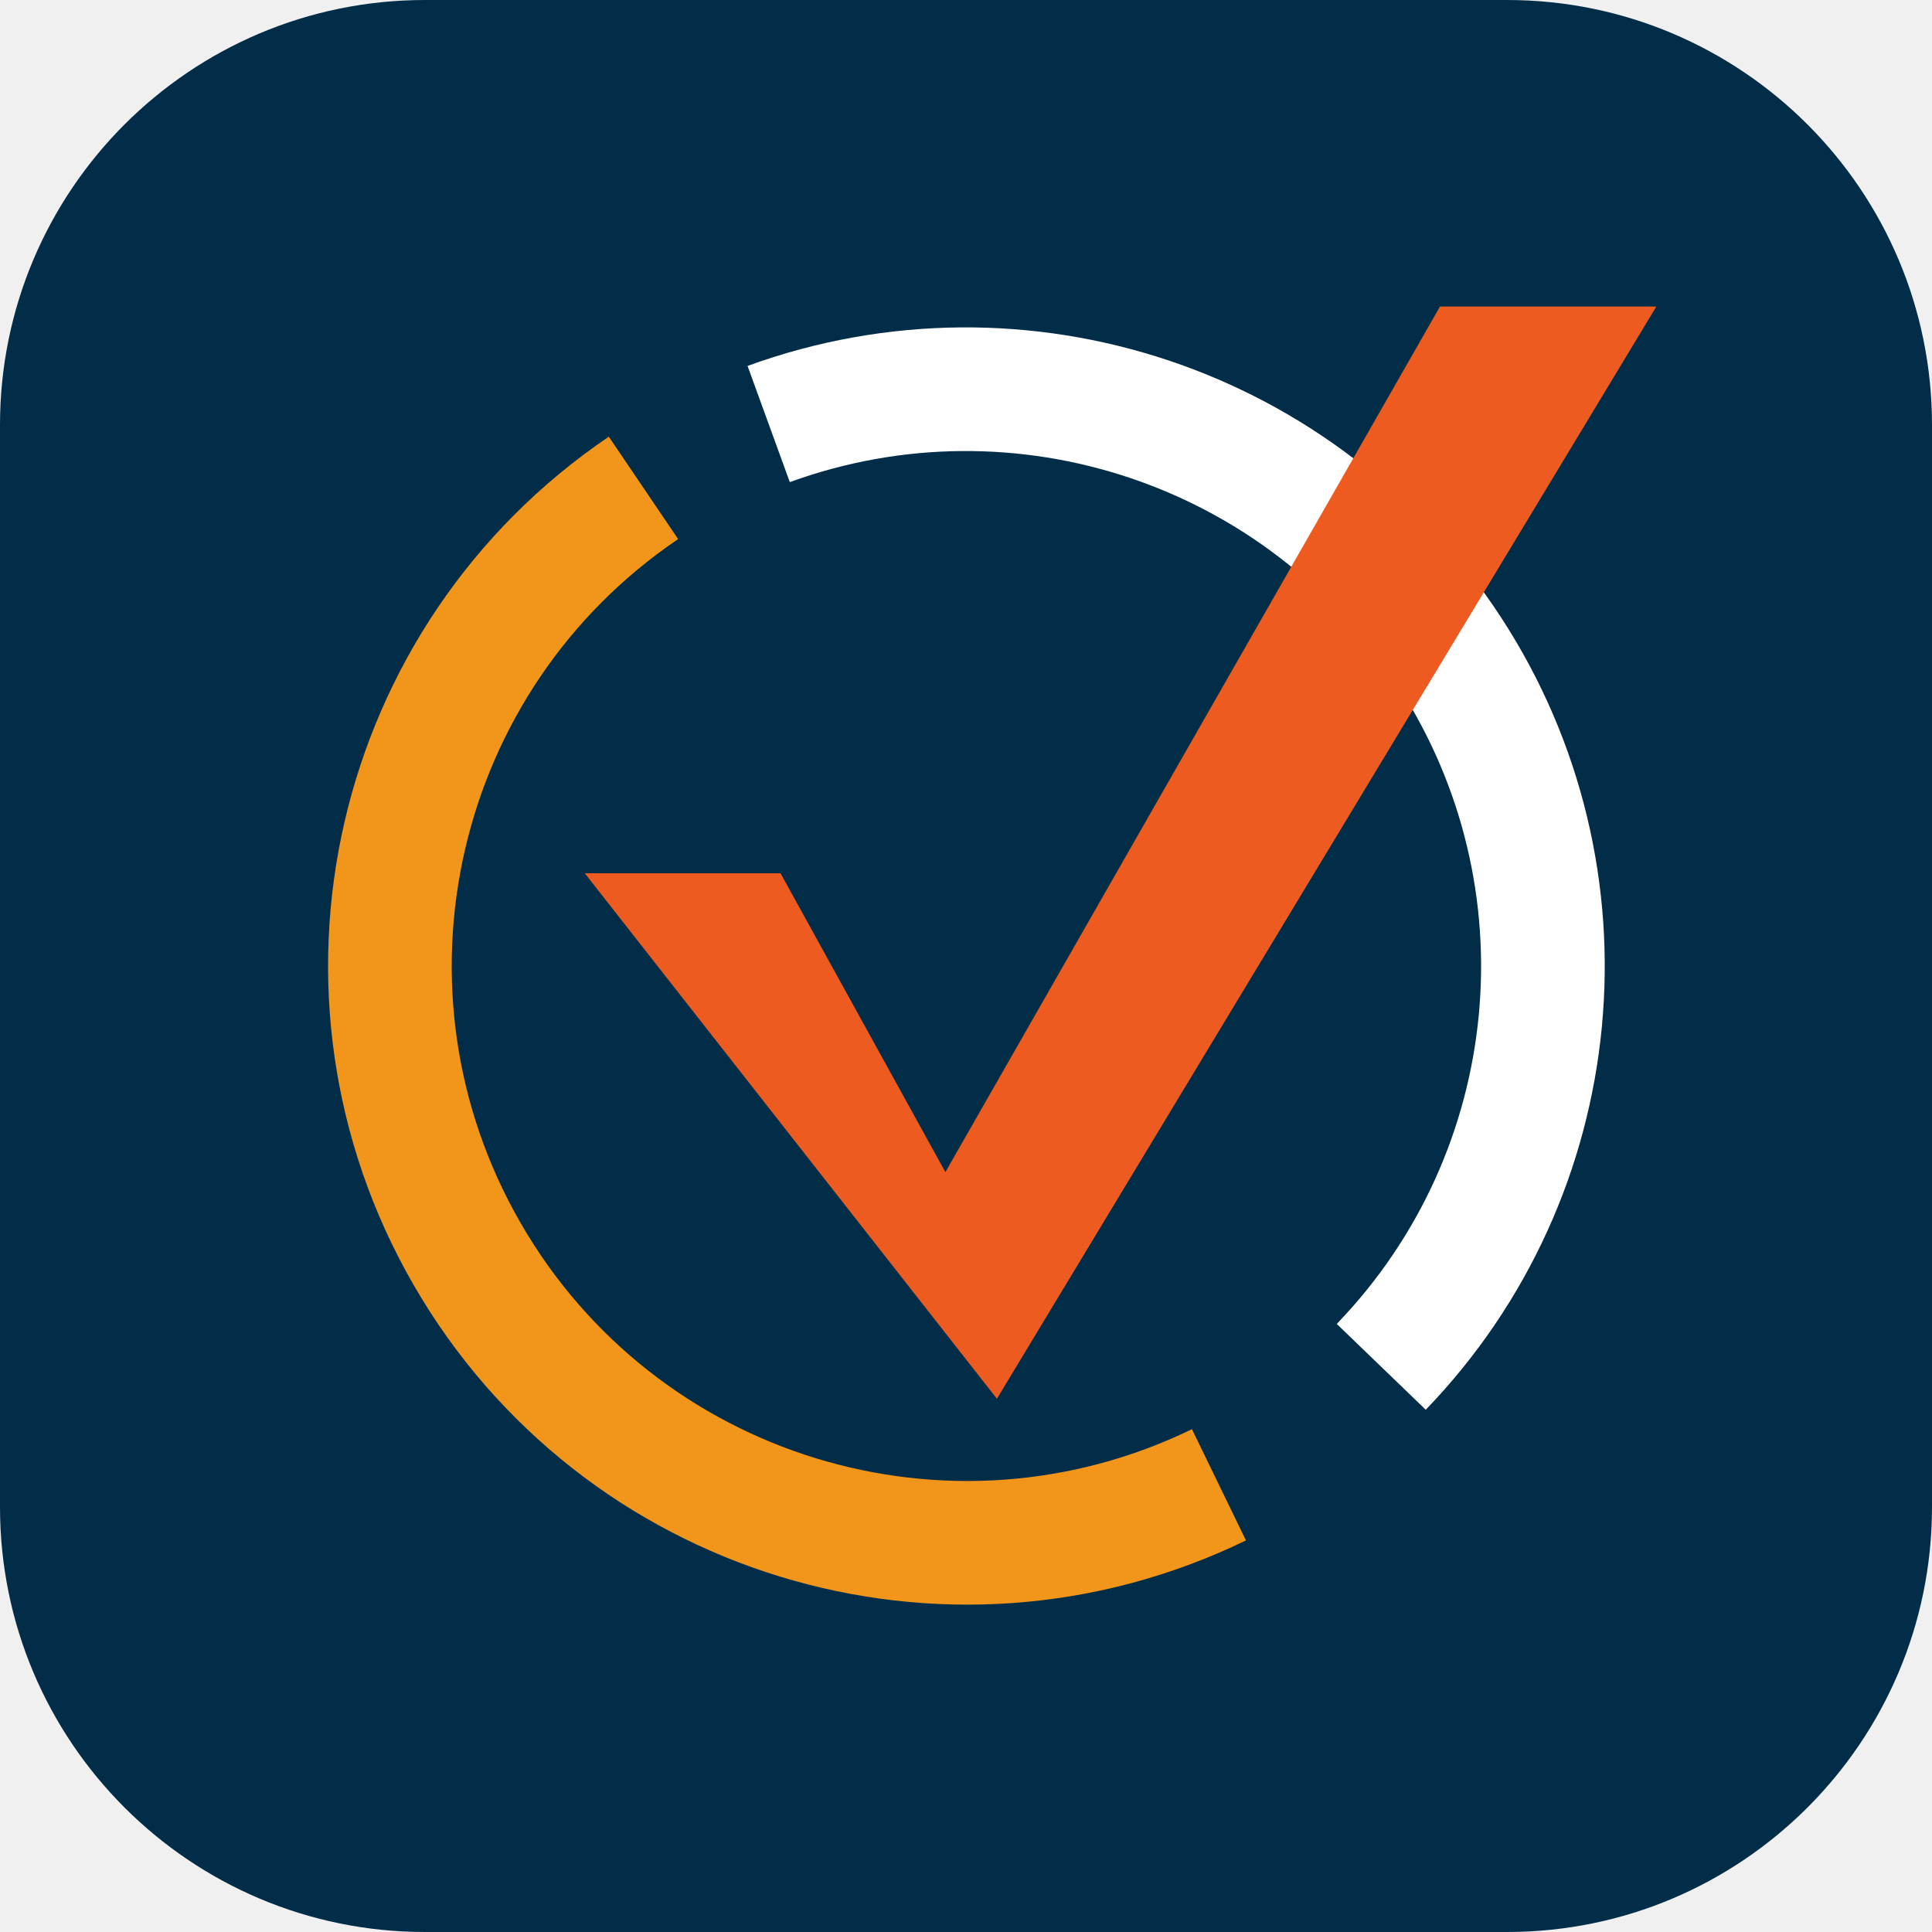
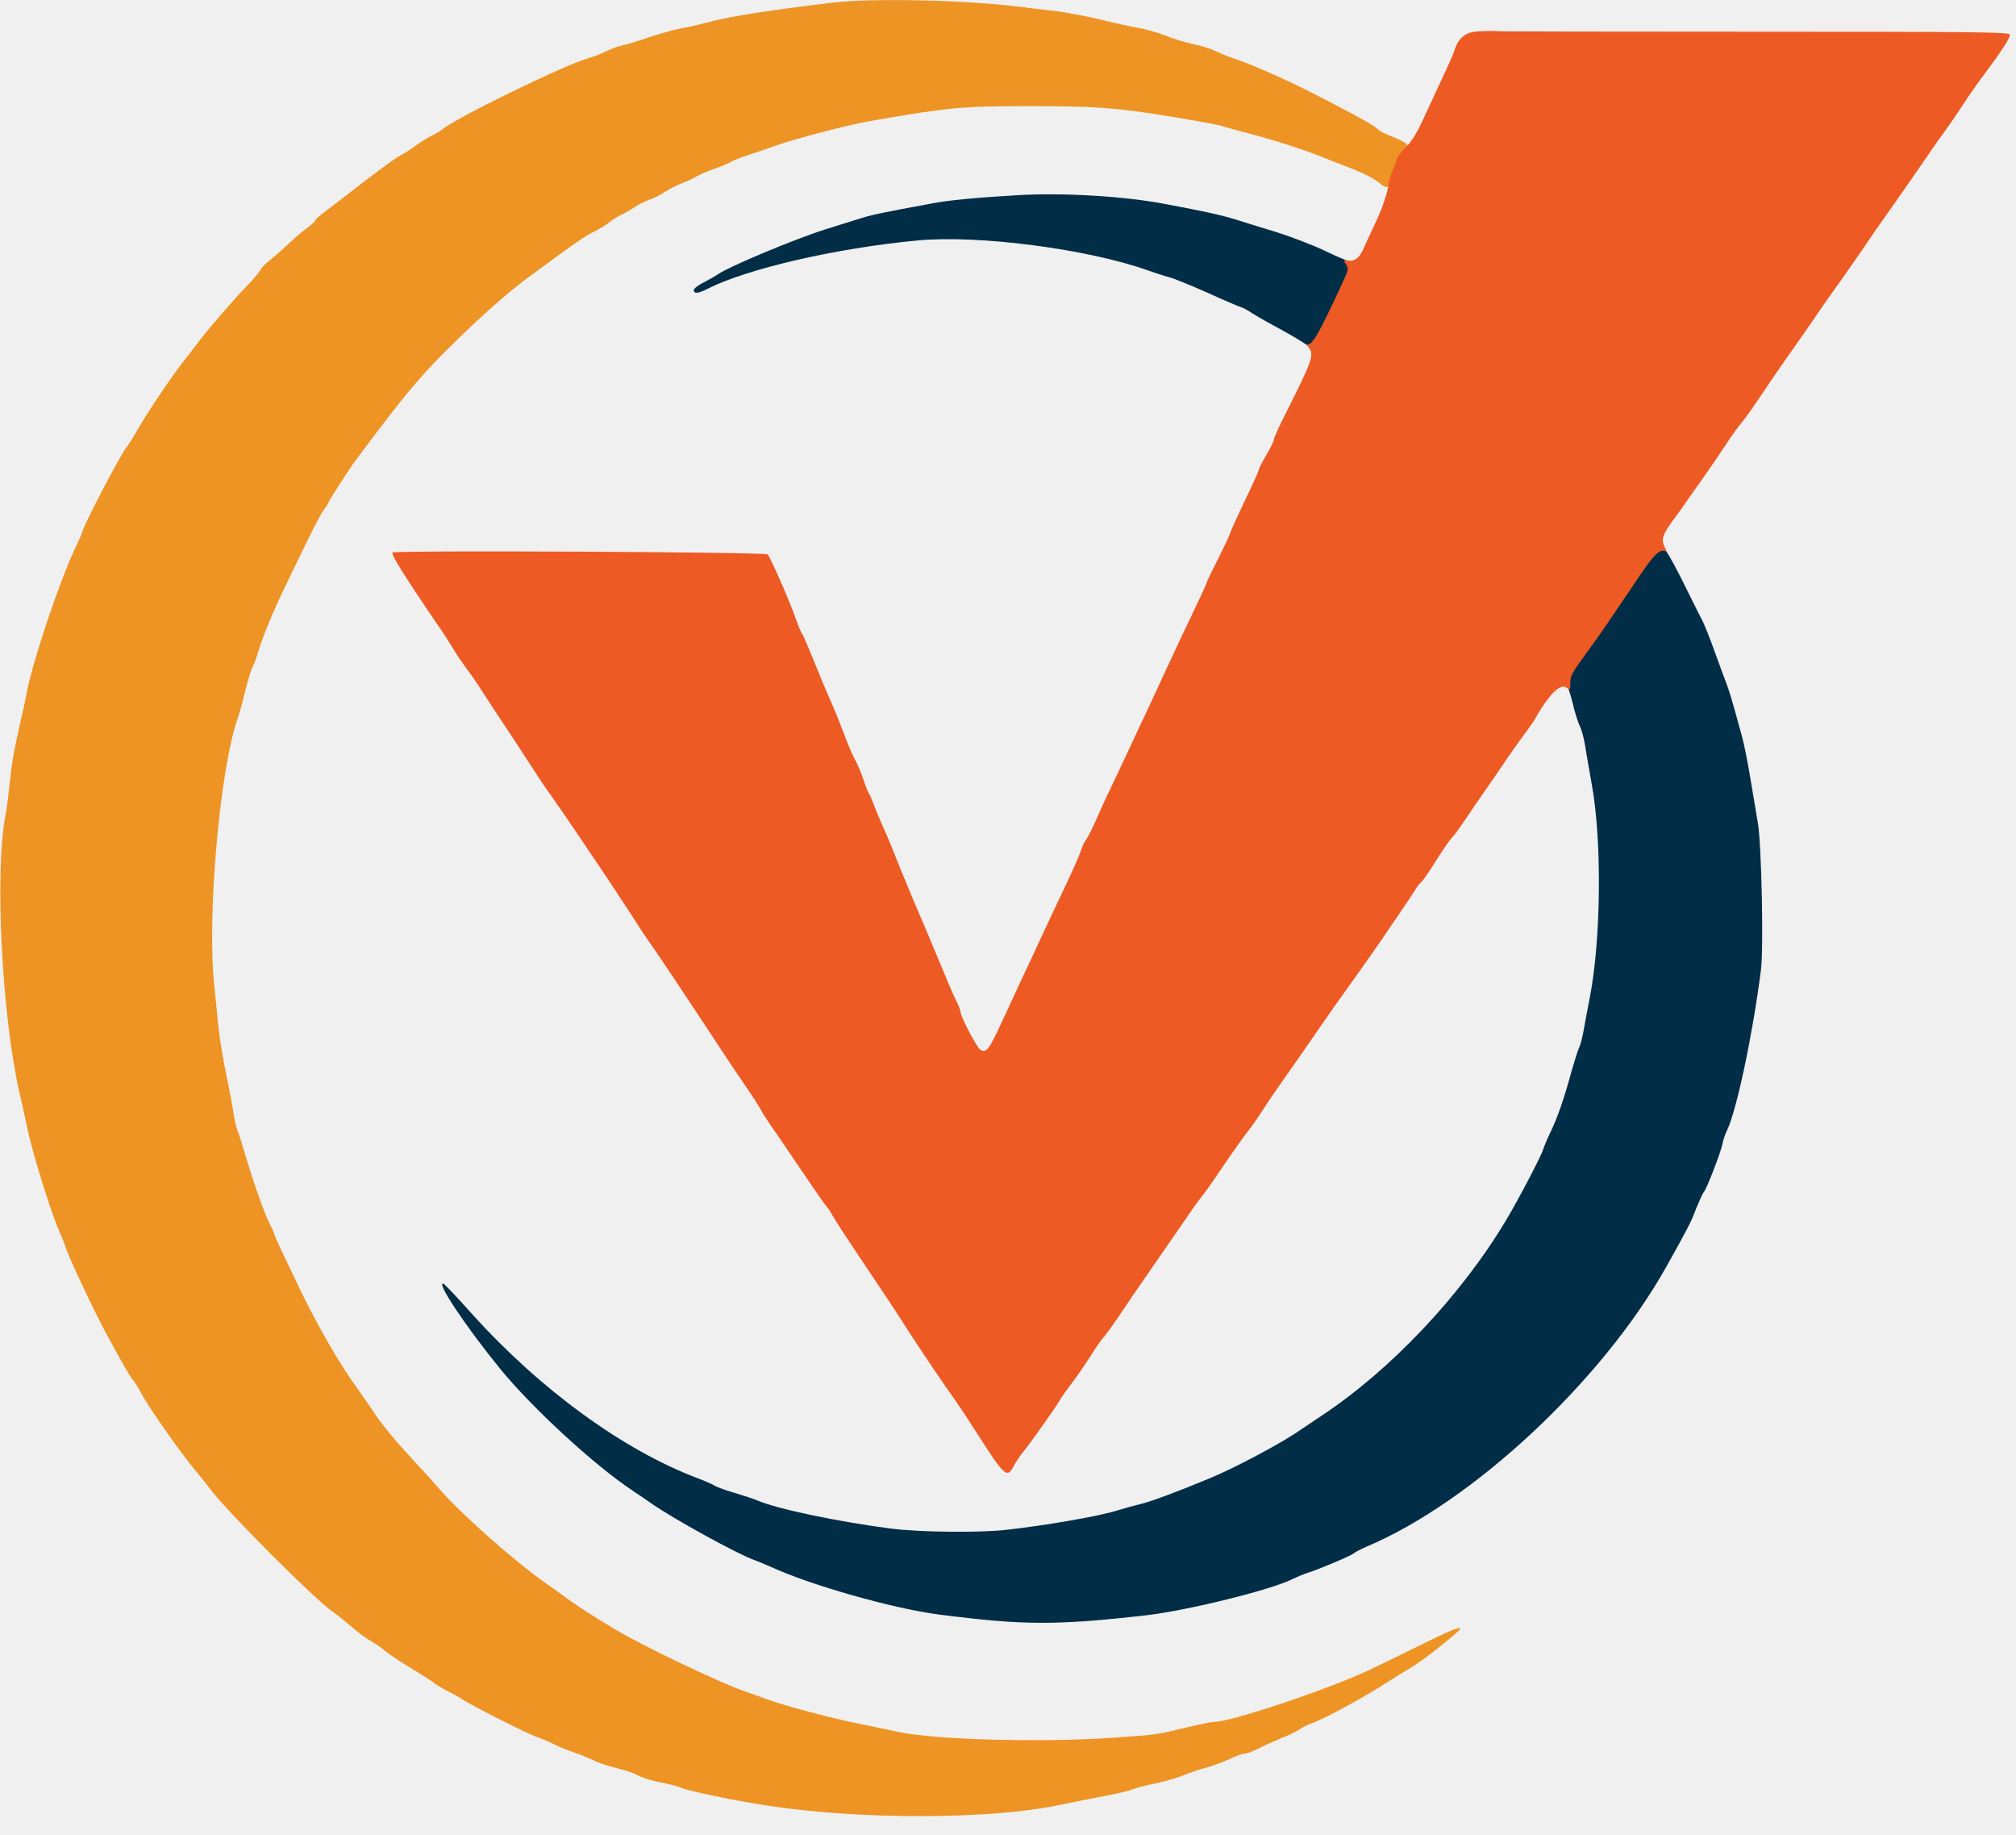
- <svg xmlns="http://www.w3.org/2000/svg" viewBox="0 0 300 300">
-   <rect width="300" height="300" rx="66" fill="#012D48" />
-   <g transform="translate(30 30) scale(0.8)">
-     <path d="M199.1 250.7A112 112 0 0 1 87.4 57.2" fill="none" stroke="#F2961B" stroke-width="24" />
-     <path d="M111.7 44.8A112 112 0 0 1 230.6 227.8" fill="none" stroke="#FFFFFF" stroke-width="24" />
-     <path d="M76 132H114L146 190L242 22H284L156 234Z" fill="#ED5B20" />
+ <svg xmlns="http://www.w3.org/2000/svg" viewBox="0 0 100 91" width="100" height="91">
+   <g transform="translate(0 0) scale(0.09251) translate(-2128 -63)">
+     <g fill="#EE9425" transform="translate(0 2211) scale(0.1 -0.1)">
+       <path d="M25735 21465 c-341 -42 -521 -70 -638 -99 -72 -19 -151 -37 -175 -40 -23 -4 -95 -24 -160 -45 -64 -22 -133 -43 -152 -46 -19 -4 -55 -18 -80 -30 -25 -13 -72 -31 -104 -40 -129 -38 -710 -321 -776 -380 -8 -7 -35 -23 -60 -35 -25 -13 -61 -35 -80 -50 -19 -15 -51 -36 -71 -46 -37 -19 -136 -92 -297 -217 -48 -37 -106 -82 -129 -99 -24 -18 -43 -35 -43 -40 0 -4 -19 -22 -42 -39 -24 -17 -70 -56 -103 -88 -33 -31 -77 -70 -98 -86 -21 -15 -43 -39 -50 -51 -7 -13 -37 -50 -68 -81 -70 -72 -201 -223 -254 -292 -22 -29 -60 -79 -85 -110 -80 -103 -204 -288 -262 -391 -17 -30 -39 -64 -48 -75 -33 -39 -240 -436 -240 -460 0 -3 -15 -38 -34 -77 -85 -180 -224 -591 -261 -773 -8 -44 -26 -127 -40 -185 -32 -143 -43 -207 -55 -328 -6 -57 -15 -125 -20 -150 -60 -299 -20 -1080 75 -1492 13 -58 32 -141 41 -185 26 -129 126 -452 171 -553 14 -31 32 -77 40 -102 17 -52 156 -345 211 -446 6 -11 37 -66 68 -124 32 -58 65 -114 75 -125 10 -11 31 -45 47 -75 37 -71 208 -315 281 -402 31 -37 68 -84 84 -105 79 -111 565 -597 658 -661 13 -8 43 -32 66 -51 77 -65 108 -89 148 -112 22 -12 54 -35 70 -49 17 -15 77 -56 135 -90 58 -35 114 -71 125 -80 11 -10 45 -30 75 -45 30 -15 66 -35 80 -45 41 -29 352 -186 395 -200 22 -7 65 -25 95 -40 30 -15 80 -35 110 -45 30 -10 75 -29 101 -41 25 -13 83 -32 128 -43 45 -11 96 -28 114 -39 17 -11 69 -27 115 -36 46 -9 98 -22 116 -30 45 -19 293 -70 466 -96 500 -76 1195 -74 1565 5 61 13 164 33 230 46 66 12 136 28 155 36 19 8 76 23 127 33 51 11 118 30 150 44 32 13 86 31 120 40 34 9 90 30 125 46 35 17 72 30 84 30 12 0 43 12 70 26 27 14 82 39 123 56 41 16 87 38 102 49 15 11 46 26 67 33 70 25 281 140 410 224 37 24 83 53 102 63 54 31 152 104 254 191 63 54 12 38 -166 -50 -101 -50 -231 -113 -289 -141 -210 -101 -746 -281 -836 -281 -13 0 -79 -13 -146 -29 -168 -41 -157 -39 -394 -56 -381 -27 -949 -12 -1153 30 -36 8 -132 28 -215 45 -158 32 -403 97 -495 132 -30 11 -85 30 -121 43 -133 46 -555 248 -695 333 -123 74 -200 124 -259 167 -33 25 -82 60 -110 79 -165 115 -463 379 -575 511 -24 28 -85 95 -136 150 -109 118 -172 195 -222 273 -21 31 -56 82 -78 112 -85 114 -219 346 -309 536 -31 65 -75 156 -96 201 -21 44 -39 85 -39 90 0 4 -11 28 -24 53 -27 51 -90 230 -131 370 -15 52 -33 109 -40 125 -7 17 -18 62 -23 100 -6 39 -24 135 -41 215 -17 80 -35 195 -41 255 -6 61 -15 155 -21 210 -40 369 29 1159 125 1433 8 22 27 89 41 149 15 59 33 117 40 128 6 11 20 47 29 80 23 77 75 204 135 330 27 55 81 168 121 250 40 83 83 164 96 182 13 17 24 34 24 37 0 7 112 181 145 226 306 409 372 485 644 742 101 95 206 184 289 245 244 180 305 222 352 244 25 12 61 34 81 50 19 15 48 33 65 40 16 7 47 25 69 40 22 14 56 31 76 38 20 6 58 25 85 43 27 17 67 37 89 45 21 7 57 24 80 37 22 13 65 31 95 41 30 10 69 26 85 35 17 10 62 28 100 40 39 12 99 33 135 46 101 37 393 114 515 135 425 74 488 80 865 80 324 0 439 -8 680 -45 152 -24 331 -56 340 -61 4 -2 67 -20 141 -39 141 -37 314 -92 414 -134 33 -13 88 -35 123 -48 82 -31 140 -61 175 -90 40 -33 57 -20 92 68 16 40 37 84 47 97 26 34 9 55 -71 86 -38 14 -75 33 -81 40 -14 16 -82 56 -215 125 -49 26 -108 56 -130 67 -132 69 -340 161 -425 188 -30 10 -75 28 -100 40 -25 13 -79 30 -120 38 -41 9 -109 29 -150 46 -41 16 -106 35 -145 41 -38 7 -132 27 -207 46 -76 18 -184 38 -240 45 -57 6 -132 15 -168 20 -295 39 -812 51 -1035 24z" />
+     </g>
+     <g fill="#022D47" transform="translate(0 2211) scale(0.1 -0.1)">
+       <path d="M26725 20433 c-218 -13 -355 -26 -445 -43 -277 -51 -330 -62 -400 -85 -41 -13 -119 -37 -173 -54 -170 -54 -516 -199 -577 -241 -14 -10 -49 -29 -77 -44 -29 -14 -53 -33 -53 -41 0 -21 24 -19 72 6 212 108 691 219 1128 260 326 31 917 -46 1239 -162 31 -11 80 -27 110 -35 29 -8 122 -46 205 -83 83 -38 163 -72 176 -76 14 -4 36 -16 50 -25 14 -10 50 -31 80 -48 147 -80 198 -110 227 -132 39 -28 72 -8 94 57 6 18 25 61 43 96 101 192 132 297 90 297 -7 0 -67 25 -131 56 -65 31 -183 76 -263 101 -80 24 -179 55 -220 68 -41 13 -124 33 -185 45 -60 12 -141 28 -180 35 -218 43 -560 64 -810 48z" />
+       <path d="M30137 18527 c-18 -19 -56 -70 -85 -113 -29 -43 -63 -95 -77 -114 -13 -19 -42 -62 -64 -95 -46 -68 -130 -186 -179 -252 -59 -80 -68 -107 -49 -148 9 -20 24 -68 33 -108 9 -39 25 -88 34 -108 10 -19 23 -66 29 -105 6 -38 22 -132 36 -209 55 -300 50 -833 -11 -1145 -8 -41 -22 -113 -30 -159 -8 -47 -20 -94 -26 -105 -6 -10 -23 -65 -39 -120 -42 -154 -76 -252 -113 -330 -19 -39 -37 -82 -41 -96 -9 -33 -135 -274 -199 -380 -241 -404 -619 -804 -991 -1050 -49 -33 -101 -68 -115 -77 -91 -65 -352 -204 -487 -259 -178 -74 -319 -126 -373 -138 -30 -7 -88 -23 -129 -36 -101 -30 -373 -77 -586 -101 -142 -16 -466 -13 -619 7 -284 37 -610 105 -716 151 -19 8 -73 26 -120 40 -47 13 -95 31 -107 38 -12 8 -53 26 -90 40 -399 150 -844 474 -1210 879 -79 89 -149 162 -154 164 -46 17 115 -225 303 -456 171 -209 503 -515 706 -650 31 -21 80 -54 107 -73 116 -81 461 -271 550 -302 22 -8 60 -24 85 -35 214 -99 657 -225 905 -257 452 -58 626 -59 1111 -4 223 26 669 136 784 194 25 12 61 27 80 33 58 18 232 91 249 105 9 8 39 23 66 35 570 239 1268 891 1610 1502 118 211 131 236 159 310 17 41 35 82 42 90 17 21 92 216 100 259 4 20 14 52 24 71 51 106 137 508 182 860 15 114 3 675 -16 785 -8 50 -27 160 -41 245 -14 85 -34 184 -44 220 -10 36 -28 101 -40 145 -12 44 -30 103 -40 130 -11 28 -40 108 -66 179 -25 71 -55 145 -65 165 -11 20 -42 83 -71 141 -87 179 -140 270 -156 270 -8 0 -29 -15 -46 -33z" />
+     </g>
+     <g fill="#ED5A24" transform="translate(0 2211) scale(0.1 -0.1)">
+       <path d="M29213 21312 c-77 -3 -114 -33 -138 -112 -4 -14 -31 -74 -60 -135 -28 -60 -74 -159 -101 -218 -34 -76 -63 -122 -96 -157 -27 -27 -48 -55 -48 -62 0 -6 -9 -30 -19 -52 -11 -23 -21 -57 -24 -76 -9 -62 -34 -134 -77 -225 -24 -50 -51 -109 -61 -132 -20 -46 -49 -67 -84 -60 -23 4 -23 3 -8 -20 15 -22 14 -29 -22 -106 -128 -278 -166 -341 -190 -319 -5 4 2 -7 15 -25 26 -37 15 -68 -122 -341 -38 -74 -68 -141 -68 -149 0 -8 -18 -45 -40 -82 -22 -37 -40 -72 -40 -78 0 -6 -33 -80 -74 -164 -40 -85 -77 -165 -81 -179 -4 -14 -34 -77 -66 -141 -33 -64 -59 -119 -59 -123 0 -4 -30 -69 -66 -144 -36 -75 -109 -229 -161 -342 -52 -113 -110 -238 -129 -277 -19 -40 -50 -108 -70 -150 -20 -43 -58 -123 -84 -178 -27 -55 -65 -138 -85 -185 -21 -47 -44 -92 -52 -102 -8 -9 -20 -36 -28 -60 -7 -23 -48 -115 -90 -203 -42 -88 -86 -182 -99 -210 -13 -27 -39 -84 -58 -125 -19 -41 -53 -113 -75 -160 -22 -47 -68 -146 -102 -220 -67 -145 -82 -165 -113 -149 -19 10 -108 180 -108 206 0 8 -10 33 -22 56 -19 39 -38 83 -133 312 -18 44 -43 103 -55 130 -29 66 -138 328 -159 385 -10 25 -30 72 -45 105 -15 33 -37 85 -48 115 -11 30 -24 60 -28 65 -5 6 -18 39 -30 75 -12 36 -32 83 -44 105 -13 22 -40 85 -60 140 -21 55 -47 120 -58 145 -23 50 -84 196 -130 310 -17 41 -34 80 -39 86 -5 6 -20 42 -33 80 -30 87 -134 325 -150 342 -13 13 -1998 23 -2011 10 -6 -6 17 -48 75 -138 51 -79 163 -246 181 -270 10 -14 37 -56 61 -95 23 -38 61 -95 84 -125 23 -30 59 -83 80 -117 22 -34 69 -106 105 -160 36 -54 95 -143 130 -198 88 -136 93 -143 134 -200 66 -93 235 -343 325 -479 30 -46 73 -111 95 -144 22 -34 48 -73 57 -89 10 -15 33 -50 53 -78 19 -27 44 -63 55 -80 40 -58 314 -471 344 -518 17 -27 64 -96 104 -155 41 -59 82 -122 92 -142 10 -19 32 -53 48 -76 16 -22 87 -126 157 -230 70 -104 135 -198 145 -209 10 -11 24 -32 31 -46 8 -14 32 -52 53 -85 64 -97 173 -260 194 -291 33 -48 75 -113 117 -177 69 -109 182 -278 240 -361 95 -136 102 -147 165 -245 160 -250 170 -258 207 -186 9 17 29 47 44 66 39 47 185 253 199 280 6 12 37 56 69 98 32 42 77 109 101 147 24 39 54 81 66 95 13 14 47 61 77 105 52 78 86 128 224 327 38 54 98 143 136 197 37 55 79 113 93 130 14 17 47 63 74 103 75 112 152 221 180 255 14 17 46 64 72 104 26 41 81 121 122 179 41 58 109 155 150 215 74 108 133 192 251 356 33 46 80 114 105 150 25 37 72 106 105 154 33 47 69 102 81 121 11 19 27 40 36 47 8 6 45 60 81 118 37 59 74 112 83 119 8 7 39 50 69 94 30 45 79 117 110 161 31 44 81 116 110 160 30 44 75 107 99 140 25 33 53 73 61 89 69 121 130 182 162 161 23 -15 23 -15 23 22 0 42 3 48 105 188 39 54 75 105 81 114 55 82 89 131 109 161 14 19 48 71 77 114 70 104 104 139 128 133 18 -5 18 -3 3 27 -17 37 -5 67 58 151 16 22 47 64 67 94 20 29 46 66 57 81 31 42 124 178 168 245 22 33 52 74 67 91 15 17 61 82 103 145 42 63 91 135 109 160 57 80 177 252 201 289 13 19 66 95 118 167 52 73 111 159 132 190 21 32 78 114 127 183 49 69 126 179 171 245 45 66 101 147 126 180 24 33 67 96 96 140 28 44 74 110 102 147 107 143 157 219 151 233 -5 13 -187 15 -1375 15 -753 0 -1375 1 -1383 3 -7 2 -46 1 -85 -1z" />
+     </g>
  </g>
</svg>
